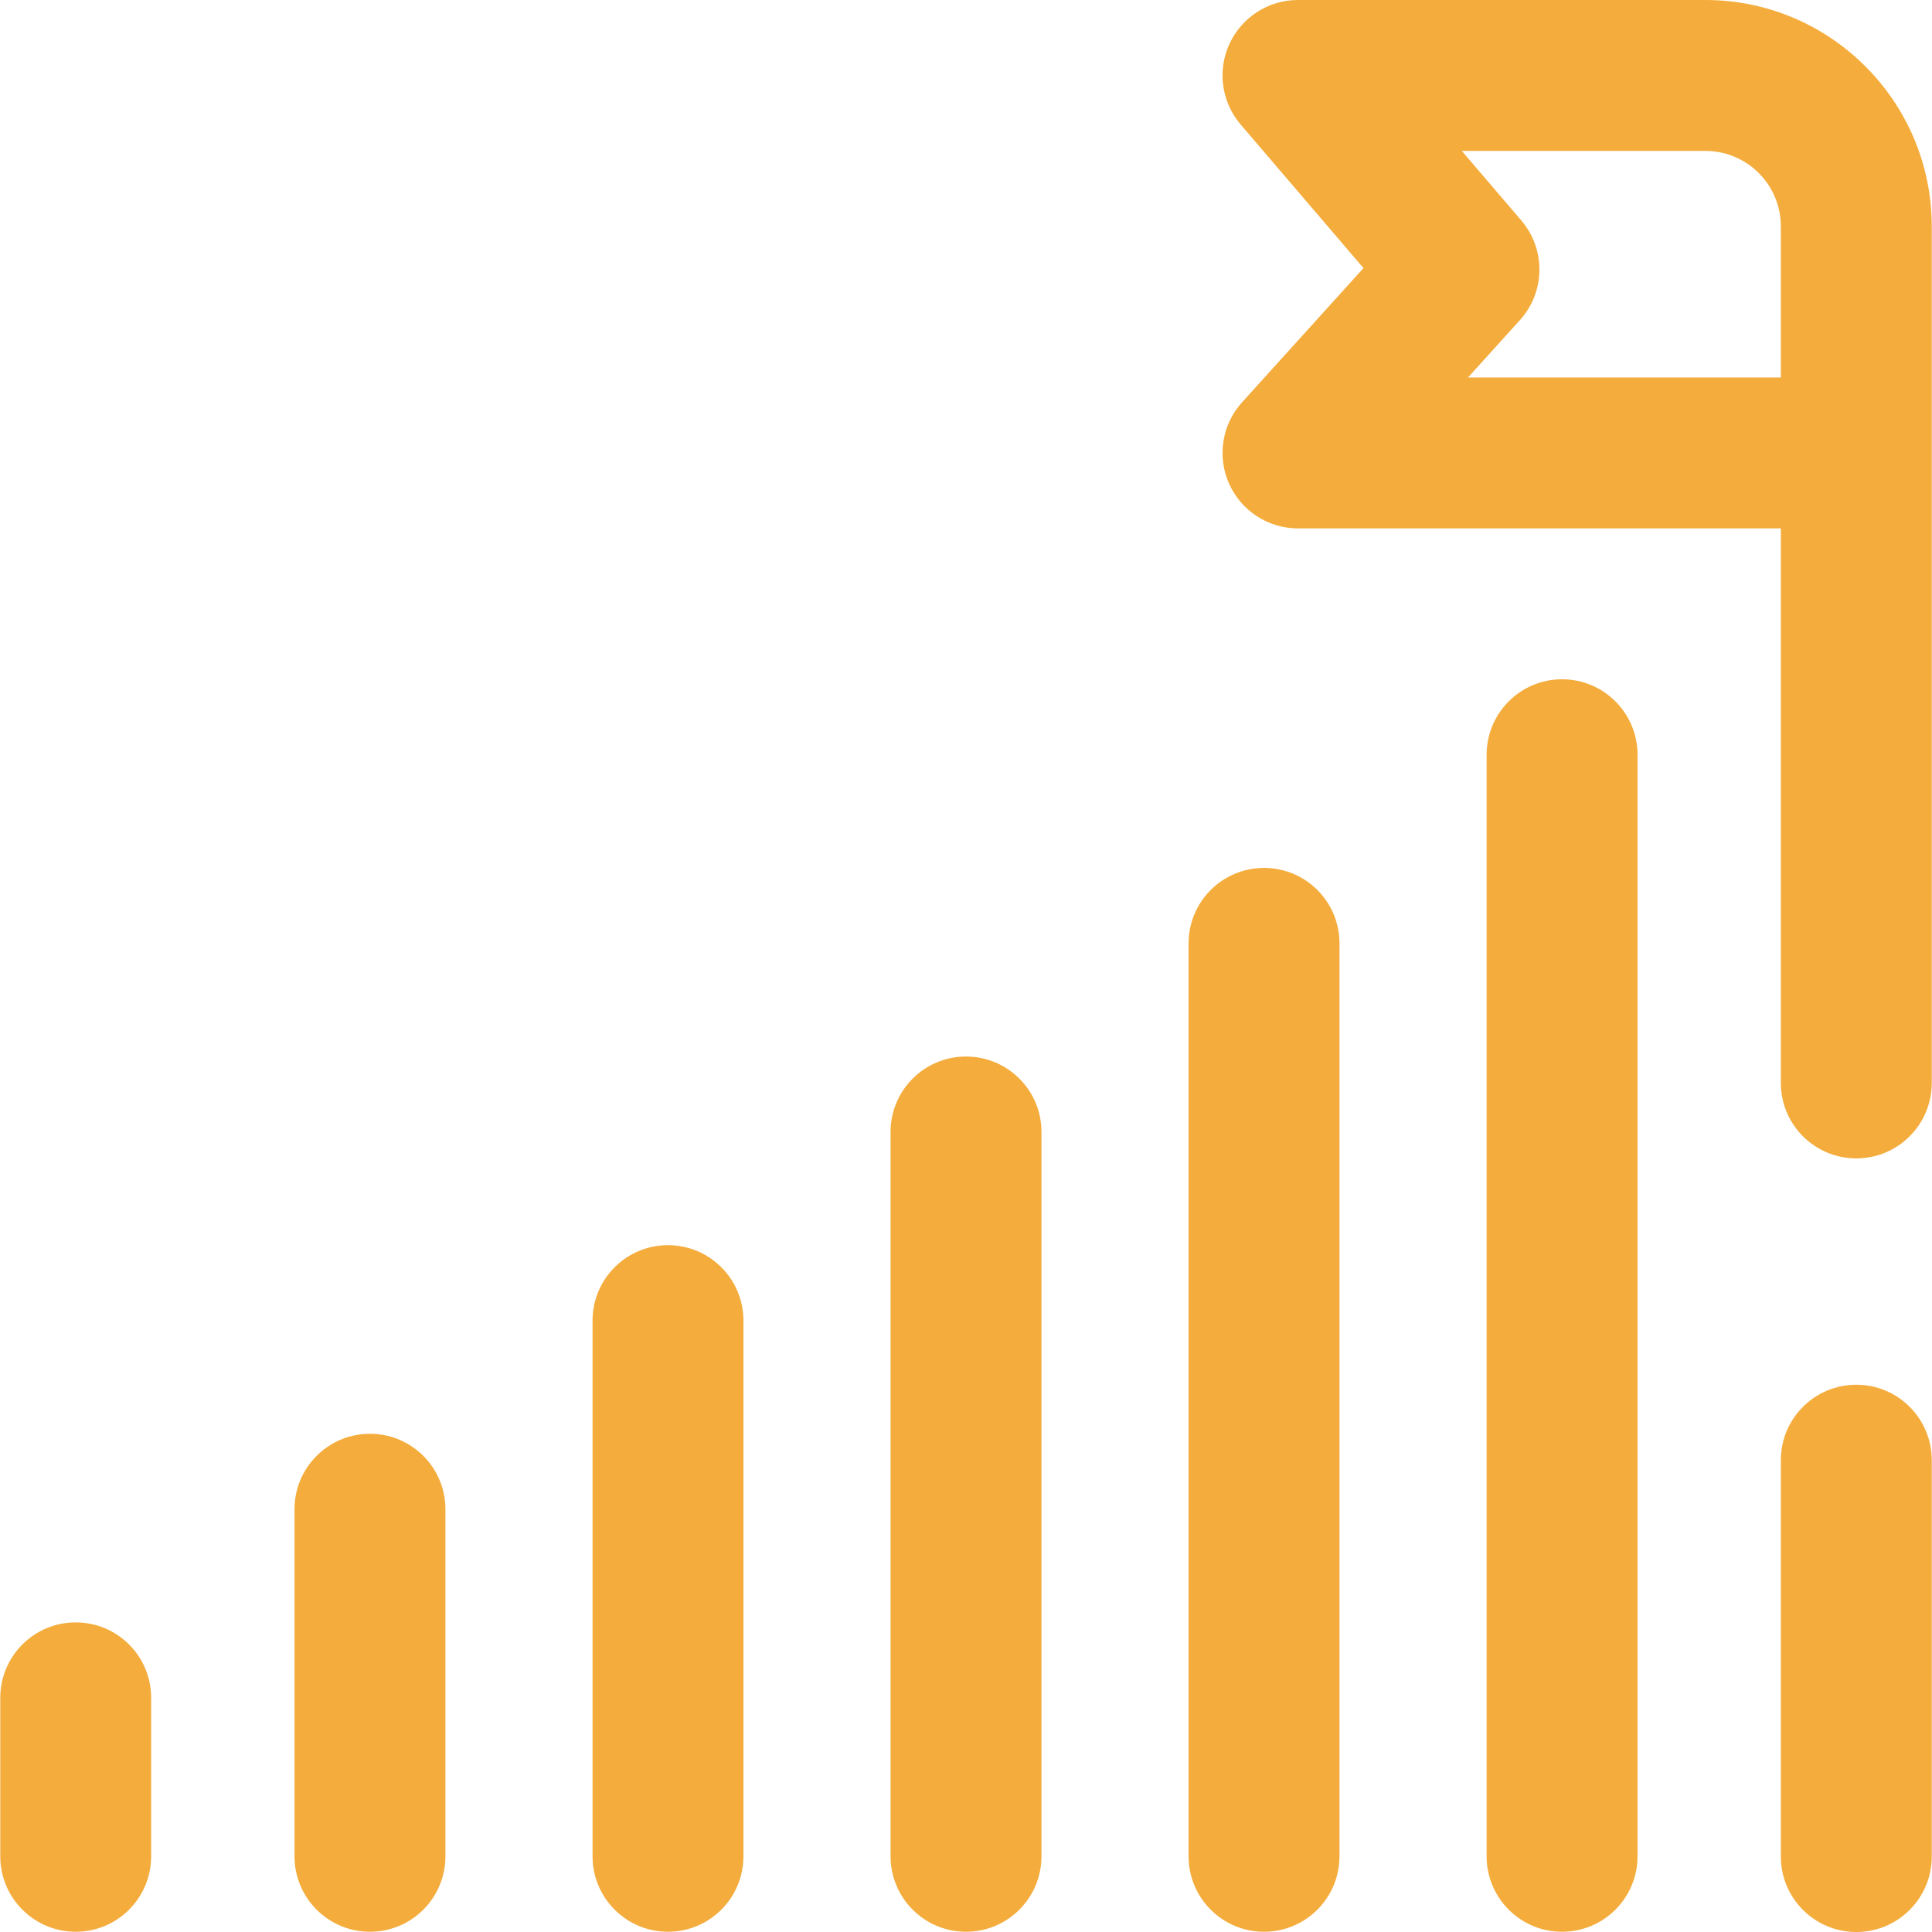
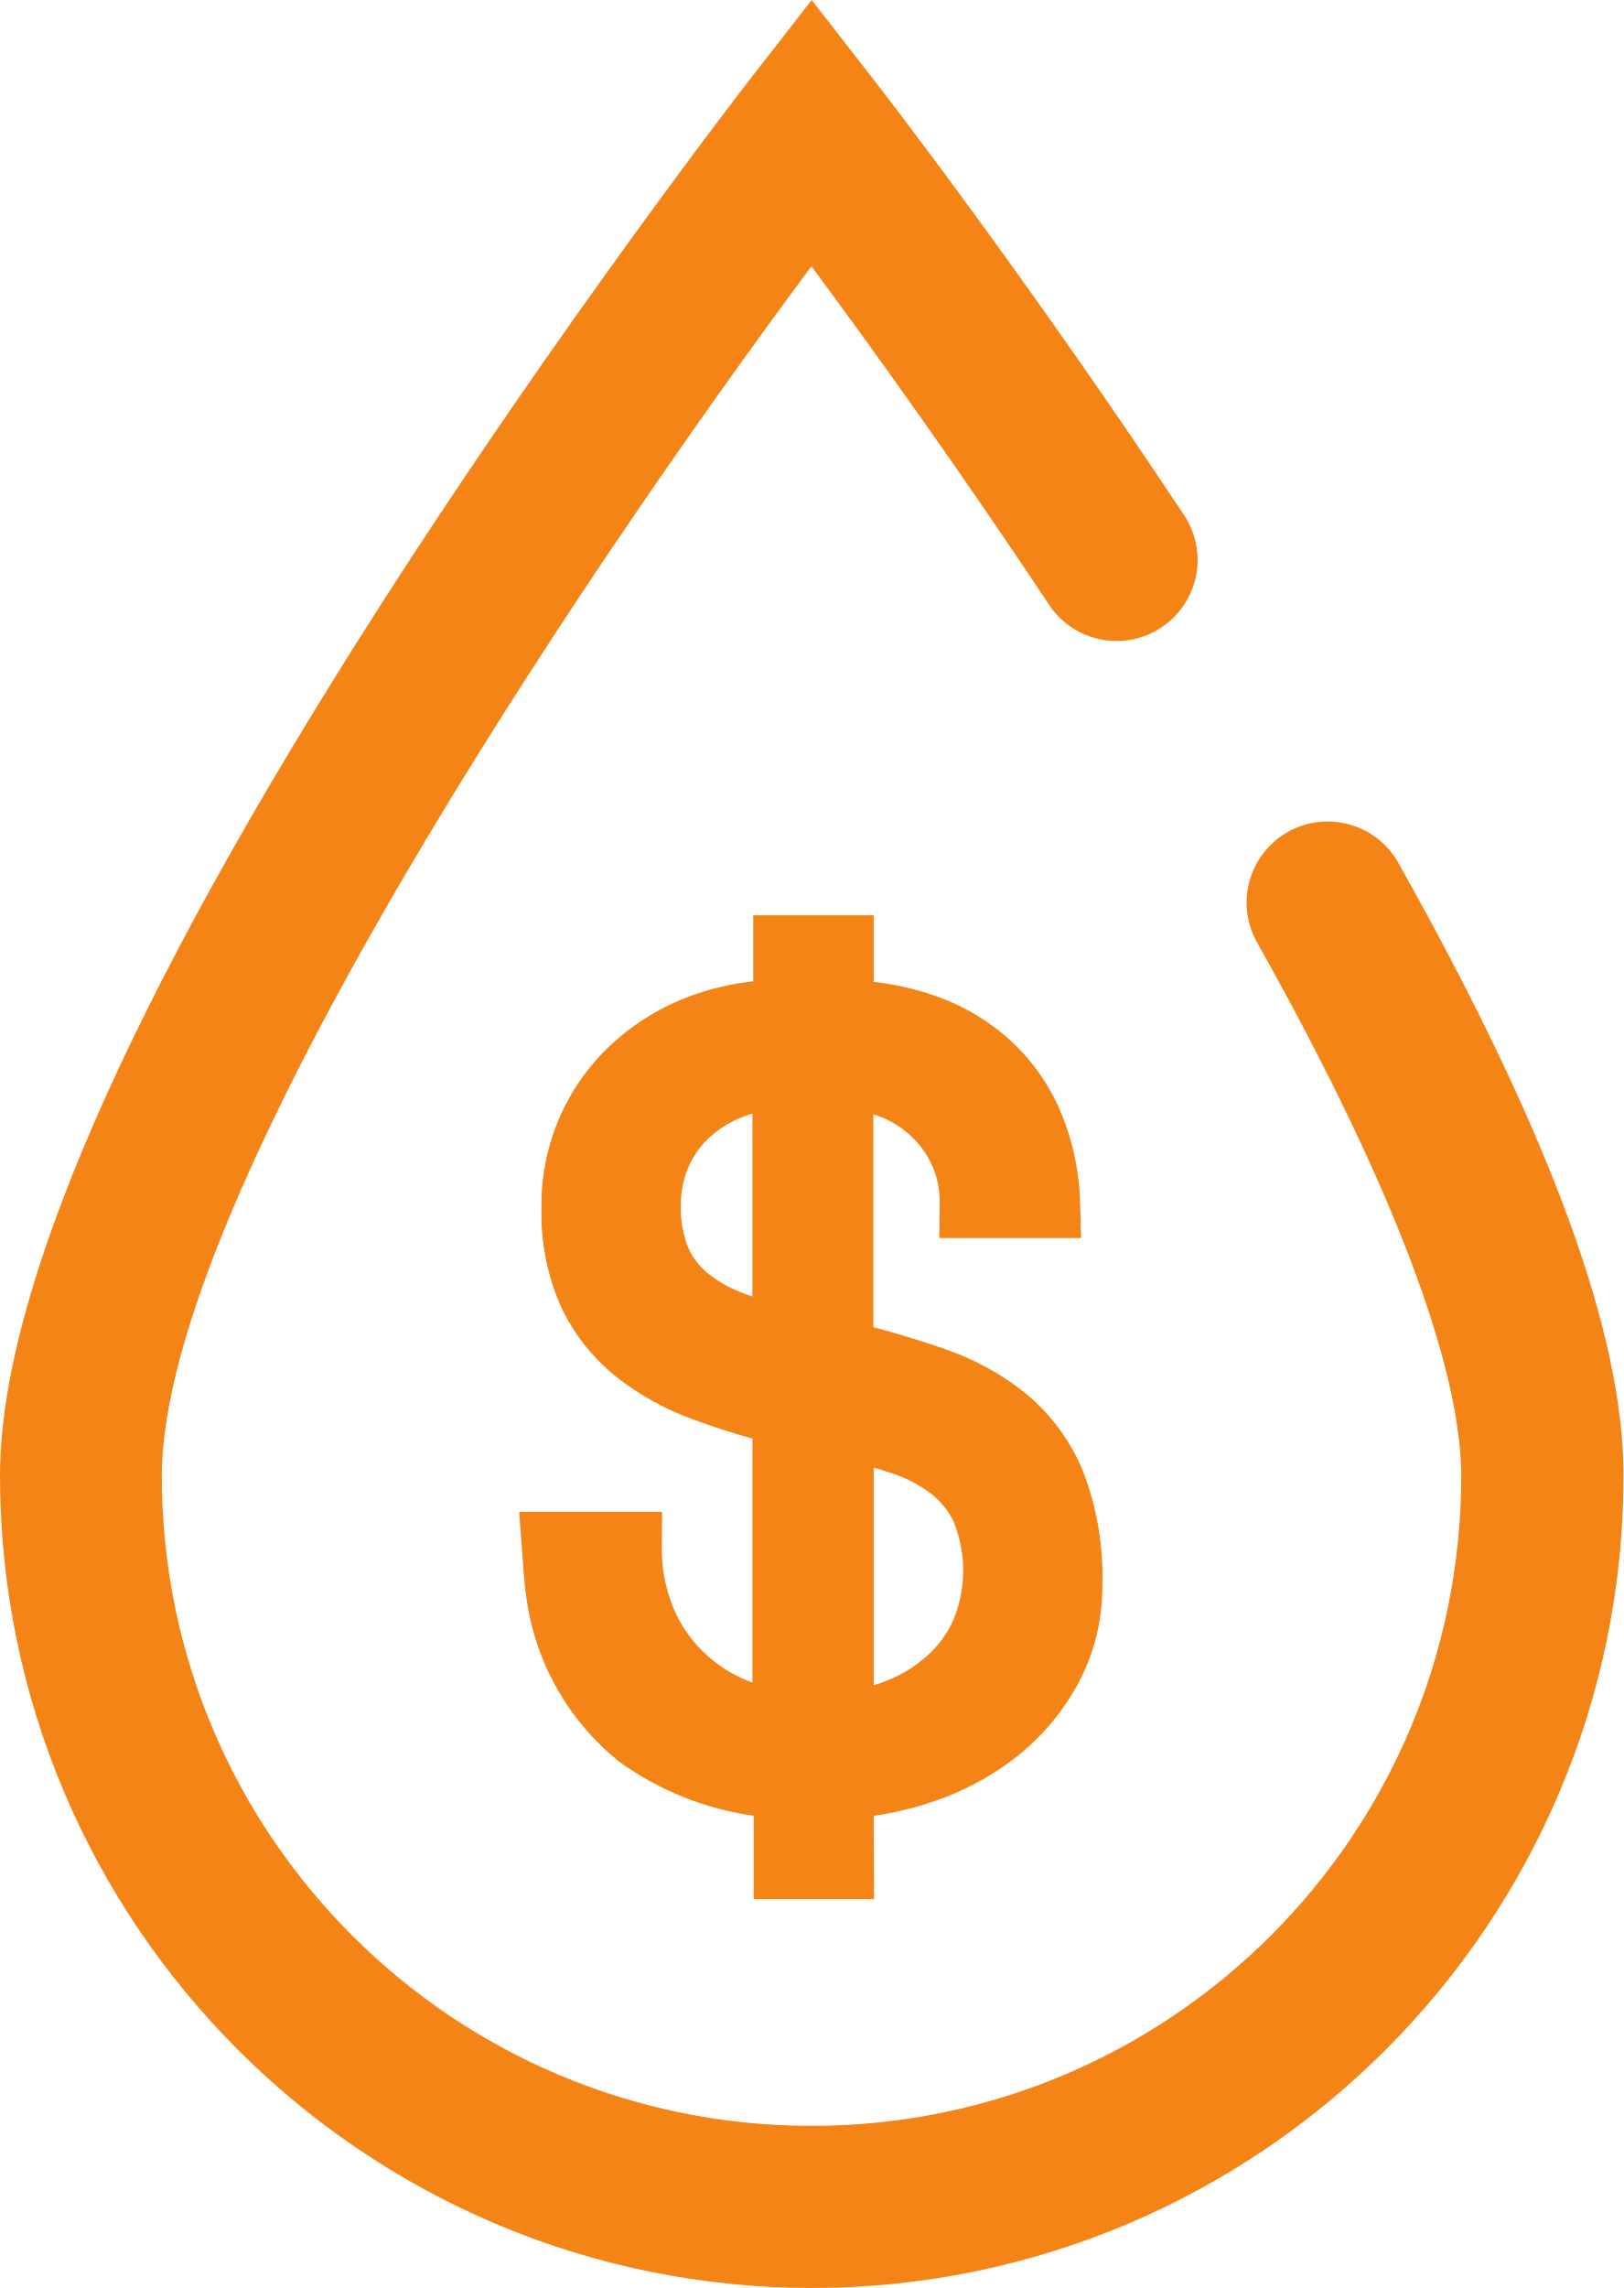
- <svg xmlns="http://www.w3.org/2000/svg" width="64" height="64" viewBox="0 0 64 64" fill="none">
-   <path d="M54.245 25.002V61.492C54.245 62.873 53.126 63.992 51.745 63.992C50.365 63.992 49.246 62.873 49.246 61.492V25.002C49.246 23.621 50.365 22.502 51.745 22.502C53.126 22.502 54.245 23.621 54.245 25.002ZM41.873 28.751C40.492 28.751 39.373 29.87 39.373 31.25V61.492C39.373 62.873 40.492 63.992 41.873 63.992C43.253 63.992 44.372 62.873 44.372 61.492V31.25C44.372 29.87 43.253 28.751 41.873 28.751ZM32 34.999C30.62 34.999 29.501 36.118 29.501 37.498V61.492C29.501 62.873 30.62 63.992 32 63.992C33.381 63.992 34.5 62.873 34.5 61.492V37.498C34.5 36.118 33.381 34.999 32 34.999ZM22.128 41.248C20.748 41.248 19.629 42.367 19.629 43.747V61.492C19.629 62.873 20.748 63.992 22.128 63.992C23.508 63.992 24.627 62.873 24.627 61.492V43.747C24.627 42.367 23.508 41.248 22.128 41.248ZM12.256 47.496C10.875 47.496 9.756 48.615 9.756 49.995V61.492C9.756 62.873 10.875 63.992 12.256 63.992C13.636 63.992 14.755 62.873 14.755 61.492V49.995C14.755 48.615 13.636 47.496 12.256 47.496ZM2.508 53.744C1.128 53.744 0.009 54.863 0.009 56.243V61.492C0.009 62.873 1.128 63.992 2.508 63.992C3.889 63.992 5.007 62.873 5.007 61.492V56.243C5.007 54.863 3.889 53.744 2.508 53.744ZM63.992 7.498V35.874C63.992 37.254 62.873 38.373 61.493 38.373C60.112 38.373 58.993 37.254 58.993 35.874V17.504H42.998C42.009 17.504 41.114 16.922 40.713 16.018C40.312 15.115 40.481 14.06 41.144 13.328L45.167 8.881L41.098 4.124C40.464 3.382 40.319 2.34 40.727 1.454C41.135 0.568 42.022 0 42.998 0H56.494C60.628 0 63.992 3.364 63.992 7.498ZM58.993 7.498C58.993 6.12 57.872 4.999 56.494 4.999H48.424L50.395 7.303C51.212 8.258 51.193 9.672 50.349 10.604L48.63 12.505H58.993V7.498ZM61.493 45.871C60.112 45.871 58.993 46.99 58.993 48.371V61.501C58.993 62.881 60.112 64 61.493 64C62.873 64 63.992 62.881 63.992 61.501V48.371C63.992 46.99 62.873 45.871 61.493 45.871Z" fill="#F4AC3C" />
+ <svg xmlns="http://www.w3.org/2000/svg" width="45.424" height="64" viewBox="0 0 45.424 64">
+   <g id="Group_69456" data-name="Group 69456" transform="translate(-358.572 -523.414)">
+     <g id="Group_69461" data-name="Group 69461" transform="translate(358.572 523.414)">
+       <g id="Path_44793" data-name="Path 44793">
+         <path id="Path_44795" data-name="Path 44795" d="M381.285,587.414A22.739,22.739,0,0,1,358.572,564.7c0-5.123,3.559-13.283,10.58-24.254,5.108-7.982,10.29-14.665,10.341-14.732l1.79-2.3,1.79,2.3c.167.215,4.145,5.346,8.63,12.109a2.267,2.267,0,1,1-3.779,2.506c-2.6-3.921-5.063-7.328-6.648-9.468C374.919,539.407,363.1,556.9,363.1,564.7a18.178,18.178,0,1,0,36.357,0c0-2.169-.991-6.521-5.714-14.928a2.268,2.268,0,0,1,3.955-2.222C401.937,555.092,404,560.7,404,564.7A22.739,22.739,0,0,1,381.285,587.414Z" transform="translate(-358.572 -523.414)" fill="#f48415" />
+       </g>
+       <path id="Path_44796" data-name="Path 44796" d="M390.009,566.568a5.572,5.572,0,0,0-1.59-2.165,7.517,7.517,0,0,0-2.31-1.265c-.606-.211-1.264-.412-1.967-.6v-5.955c.05.016.1.033.148.051a2.727,2.727,0,0,1,.889.541,2.592,2.592,0,0,1,.6.823,2.425,2.425,0,0,1,.221,1.037l-.012,1.011h3.97l-.032-1.03a7.021,7.021,0,0,0-.584-2.6,5.772,5.772,0,0,0-1.478-2,6.16,6.16,0,0,0-2.156-1.2,8.169,8.169,0,0,0-1.555-.336v-1.86h-3.371v1.846a7.386,7.386,0,0,0-1.6.355,6.589,6.589,0,0,0-2.216,1.274,6.1,6.1,0,0,0-2.108,4.7,6.413,6.413,0,0,0,.558,2.8,5.526,5.526,0,0,0,1.545,1.942,7.721,7.721,0,0,0,2.153,1.188c.538.2,1.089.376,1.646.532v6.824a3.976,3.976,0,0,1-.394-.166,3.887,3.887,0,0,1-1.141-.858,3.651,3.651,0,0,1-.735-1.214,4.294,4.294,0,0,1-.264-1.528l.007-1.008h-4l.134,1.784c.02.264.052.541.1.83a7.092,7.092,0,0,0,2.583,4.386,8.451,8.451,0,0,0,3.745,1.5v2.333h3.369l-.012-2.333a8.938,8.938,0,0,0,1.616-.382,7.709,7.709,0,0,0,2.371-1.26,6.643,6.643,0,0,0,1.729-2.047,5.692,5.692,0,0,0,.682-2.765A8.121,8.121,0,0,0,390.009,566.568Zm-9.25-10v5.115l-.22-.079a3.606,3.606,0,0,1-.994-.544,1.978,1.978,0,0,1-.559-.69,2.9,2.9,0,0,1-.228-1.246,2.584,2.584,0,0,1,.223-1.088,2.435,2.435,0,0,1,.611-.834,2.883,2.883,0,0,1,.953-.564c.071-.027.143-.051.215-.071Zm3.394,15.986v-6.087c.157.045.312.093.462.143a3.8,3.8,0,0,1,1.116.566,2.242,2.242,0,0,1,.648.776,3.629,3.629,0,0,1,.01,2.762,3,3,0,0,1-.735,1.014,3.7,3.7,0,0,1-1.137.7,3.4,3.4,0,0,1-.365.129Z" transform="translate(-359.707 -525.416)" fill="#f48415" />
+     </g>
+   </g>
</svg>
